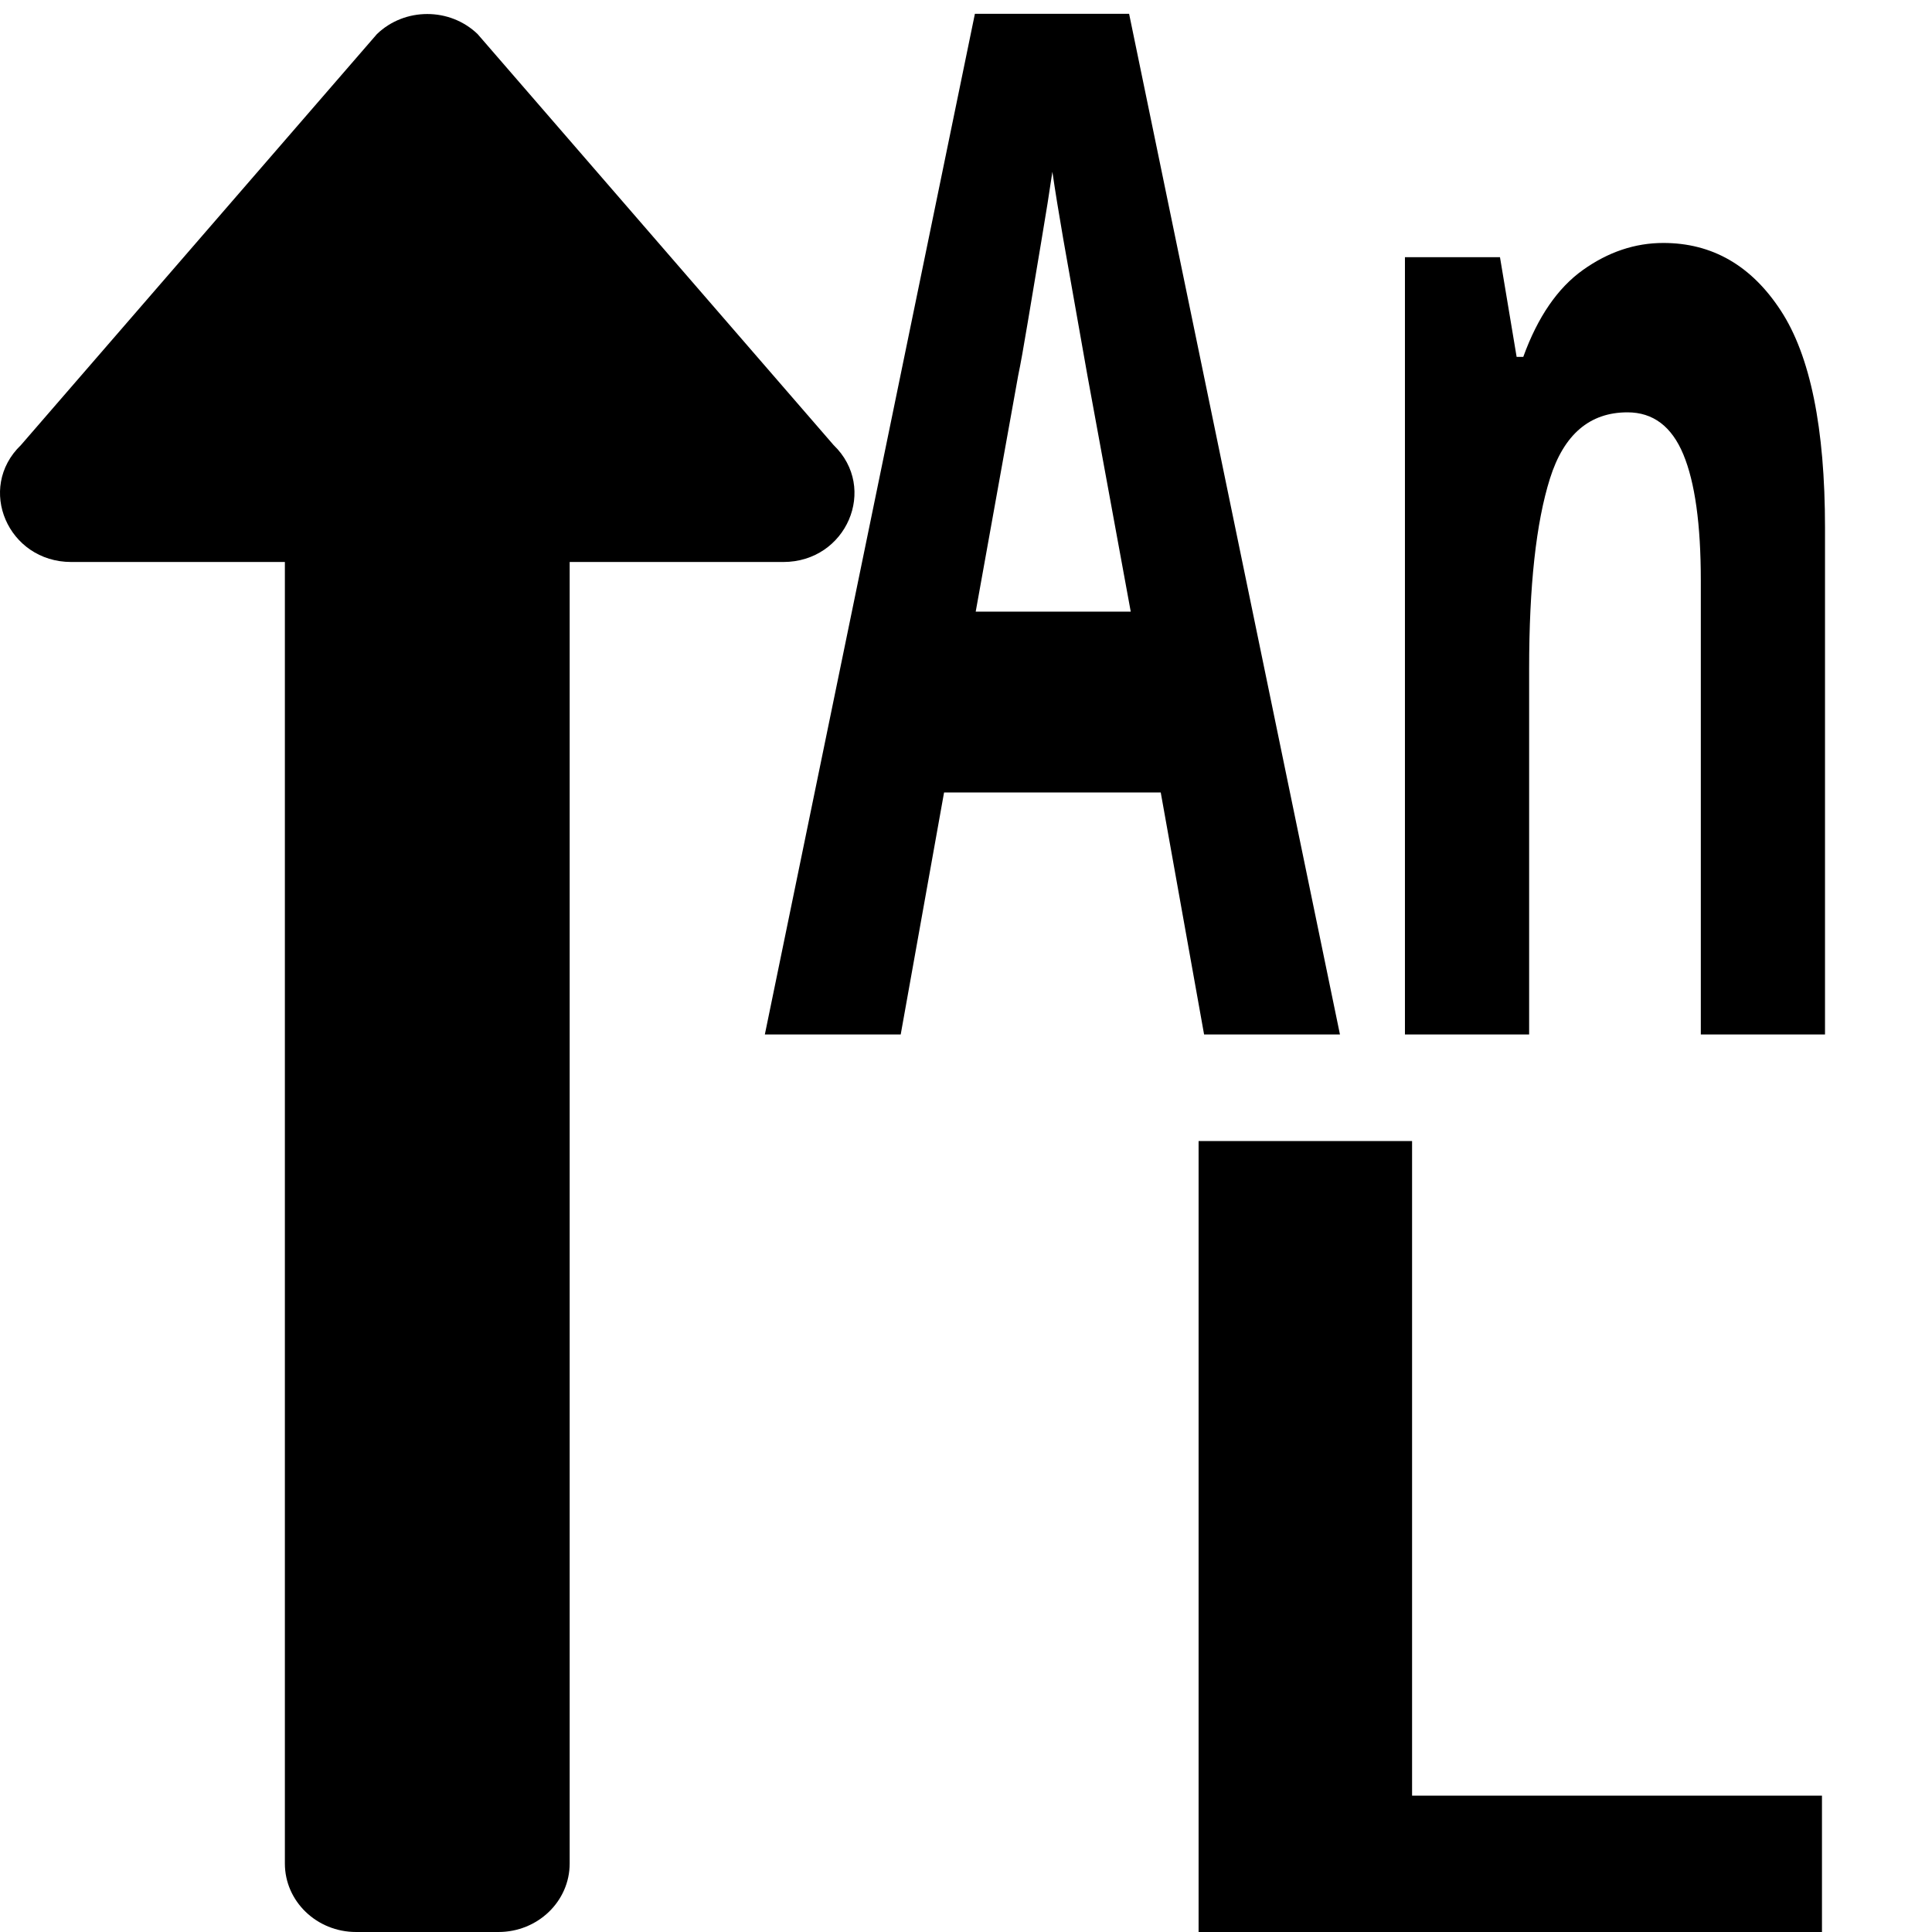
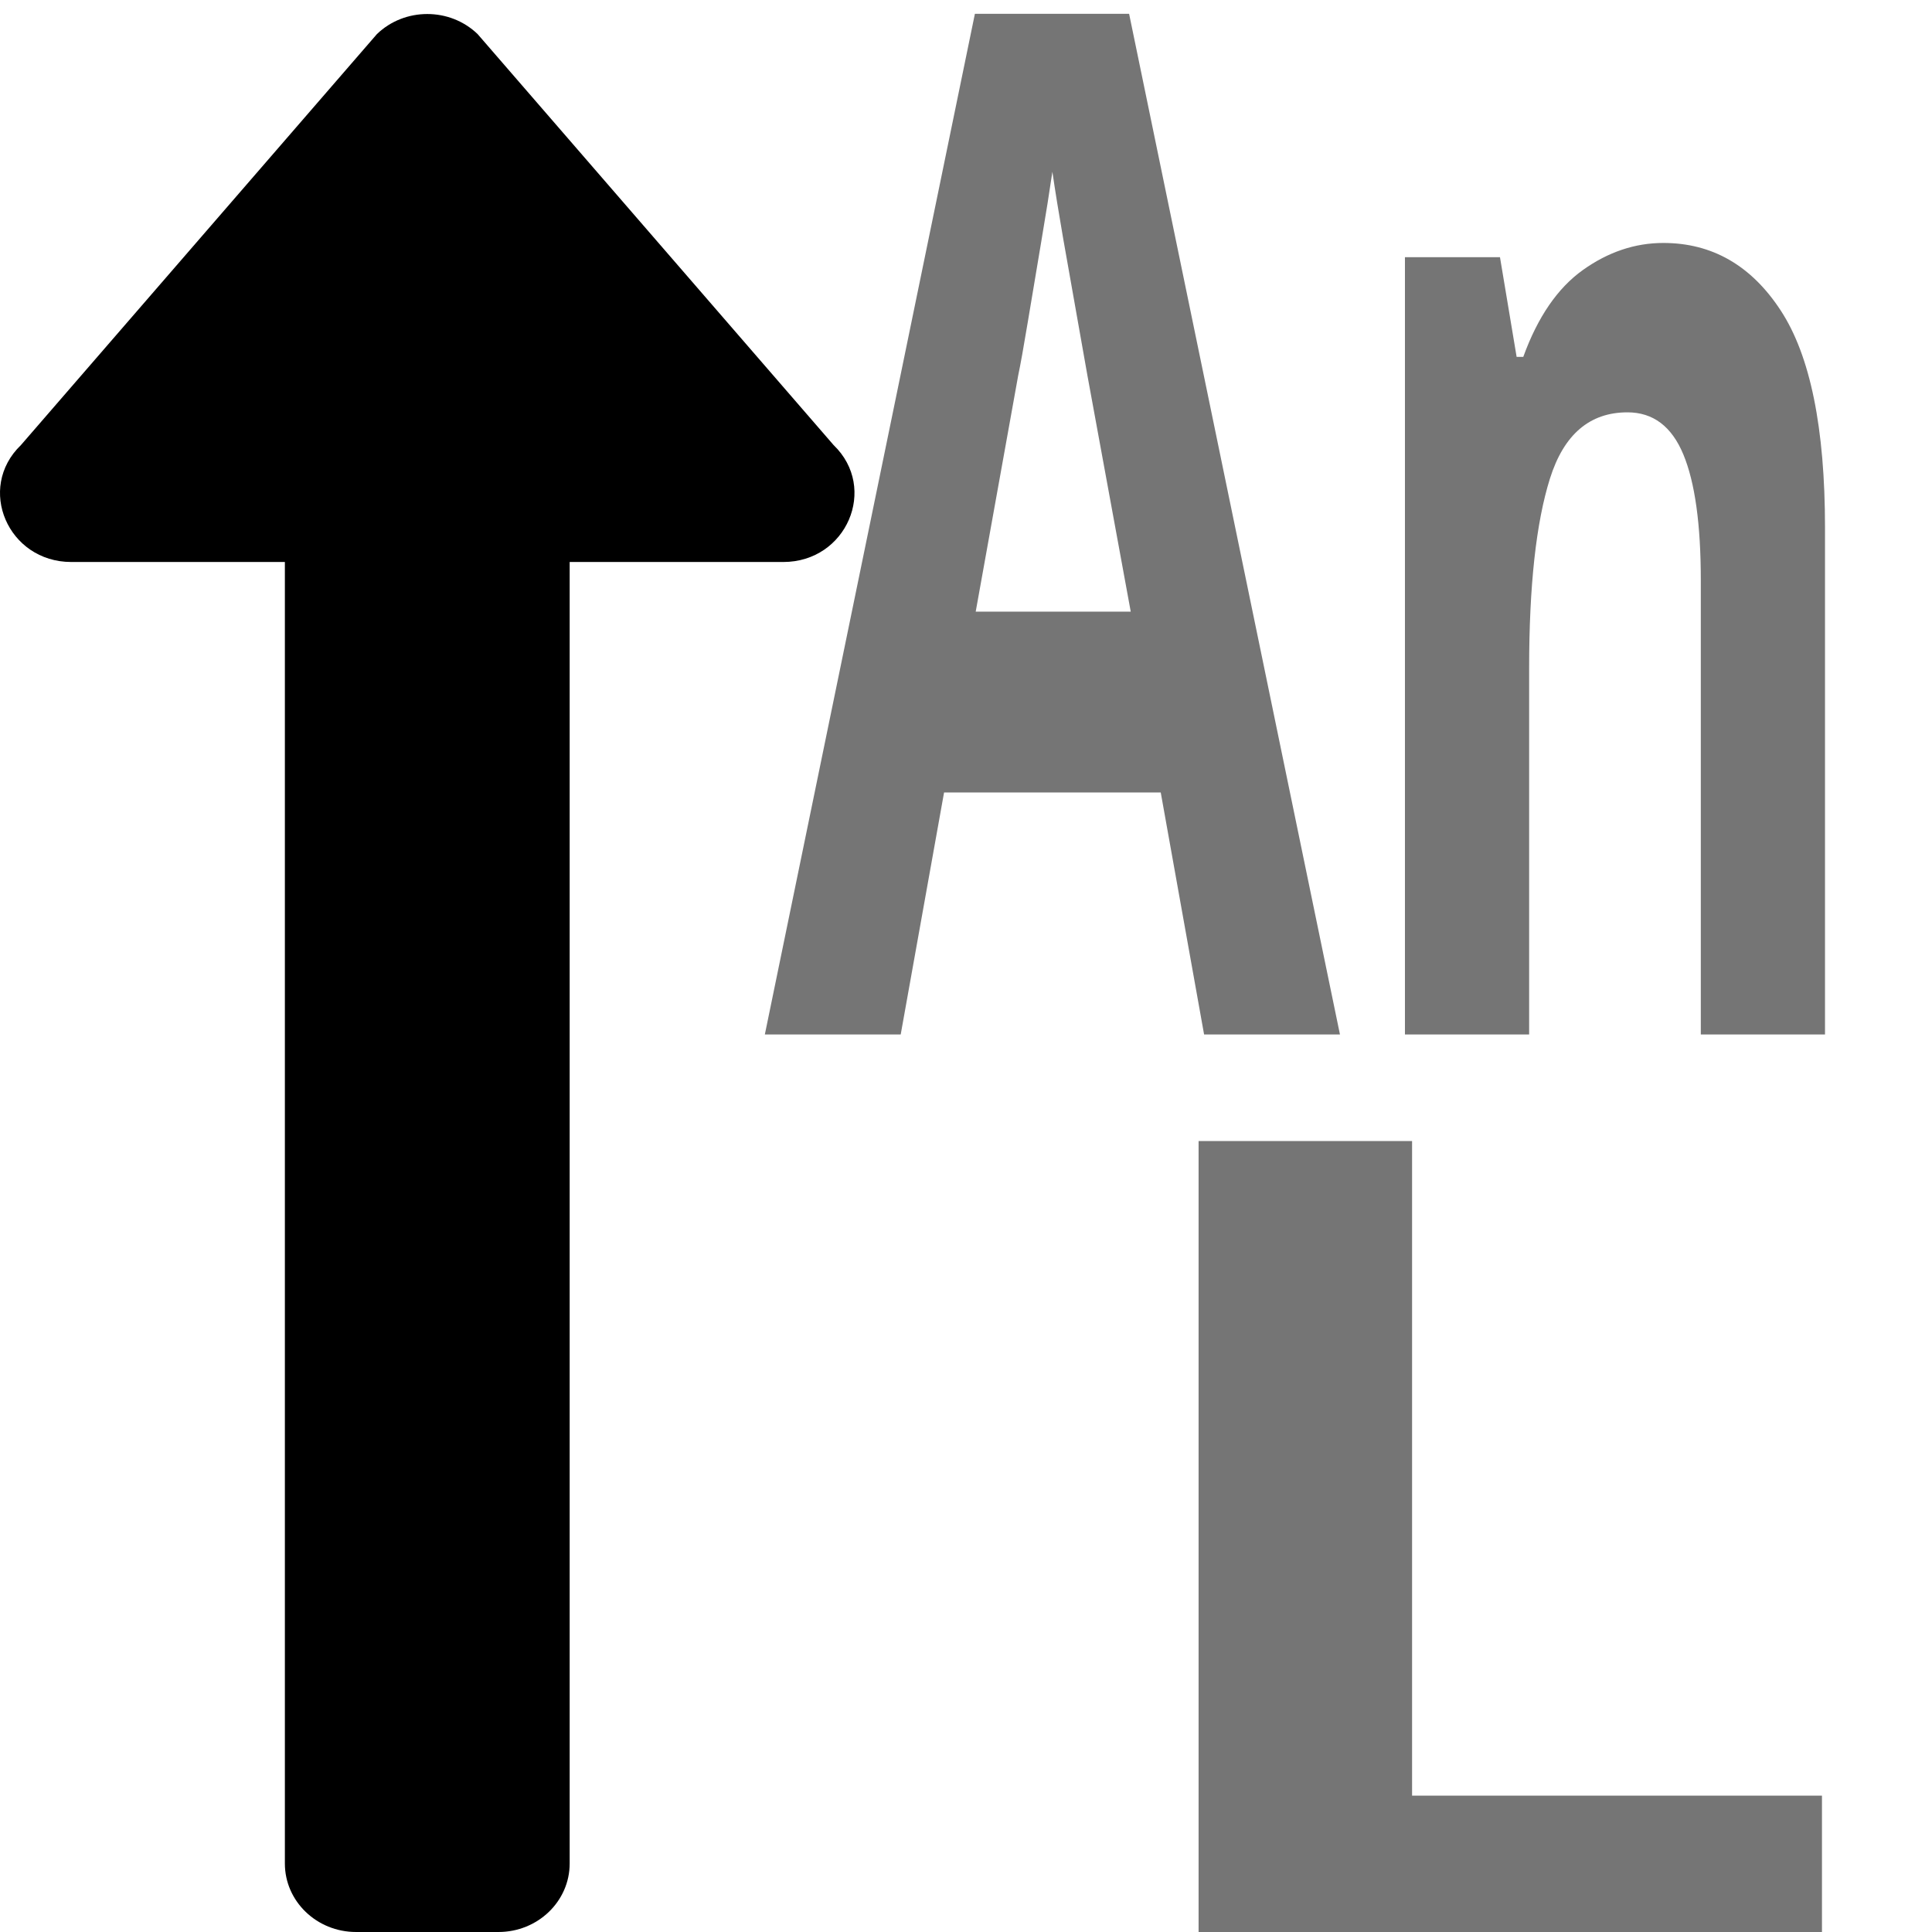
<svg xmlns="http://www.w3.org/2000/svg" aria-hidden="true" focusable="false" data-prefix="fas" data-icon="sort-alpha-up" class="svg-inline--fa fa-sort-alpha-up fa-w-14" role="img" viewBox="0 0 576 576" version="1.1" id="svg4" width="24" height="24">
  <defs id="defs8" />
  <path d="m 233.522,167.55 h -63.682 v 388.027 c 0,11.278 -9.504,20.422 -21.227,20.422 h -42.455 c -11.724,0 -21.227,-9.144 -21.227,-20.422 V 167.55 H 21.248 c -18.853,0 -28.365,-22.005 -15.005,-34.859 L 112.38,10.157 c 8.289,-7.97 21.722,-7.97 30.01,0 L 248.527,132.692 c 13.32,12.828 3.861,34.859 -15.005,34.859 z" id="path2" style="fill:currentColor;stroke-width:1.301" />
-   <text transform="scale(0.7651789,1.306884)" id="text878" y="235.989" x="298.008" style="font-style:normal;font-weight:normal;font-size:324.742px;line-height:1.25;font-family:sans-serif;letter-spacing:0px;word-spacing:0px;fill:#000000;fill-opacity:1;stroke:none;stroke-width:8.119" xml:space="preserve">
-     <tspan style="font-style:normal;font-variant:normal;font-weight:bold;font-stretch:normal;line-height:7550.242px;font-family:sans-serif;-inkscape-font-specification:'sans-serif Bold';stroke-width:8.119" id="tspan876" y="235.989" x="298.008">An</tspan>
+   <text transform="scale(0.7651789,1.306884)" id="text878" y="235.989" x="298.008" style="font-style:normal;font-weight:normal;font-size:324.742px;line-height:1.25;font-family:sans-serif;letter-spacing:0px;word-spacing:0px;fill:#000000;fill-opacity:1;stroke:none;stroke-width:8.119;opacity:0.54;" xml:space="preserve">
+     <tspan style="font-style:normal;font-variant:normal;font-weight:bold;font-stretch:normal;line-height:7550.242px;font-family:sans-serif;-inkscape-font-specification:'sans-serif Bold';stroke-width:8.119;" id="tspan876" y="235.989" x="298.008">An</tspan>
  </text>
-   <text transform="scale(1.127755,0.8867177)" id="text872" y="650.448" x="283.24" style="font-style:normal;font-weight:normal;font-size:373.664px;line-height:1.25;font-family:sans-serif;letter-spacing:0px;word-spacing:0px;fill:#000000;fill-opacity:1;stroke:none;stroke-width:9.342" xml:space="preserve">
-     <tspan style="font-style:normal;font-variant:normal;font-weight:bold;font-stretch:normal;font-family:sans-serif;-inkscape-font-specification:'sans-serif Bold';stroke-width:9.342" id="tspan870" y="650.448" x="283.24">L</tspan>
+   <text transform="scale(1.127755,0.8867177)" id="text872" y="650.448" x="283.24" style="font-style:normal;font-weight:normal;font-size:373.664px;line-height:1.25;font-family:sans-serif;letter-spacing:0px;word-spacing:0px;fill:#000000;fill-opacity:1;stroke:none;stroke-width:9.342;opacity:0.54;" xml:space="preserve">
+     <tspan style="font-style:normal;font-variant:normal;font-weight:bold;font-stretch:normal;font-family:sans-serif;-inkscape-font-specification:'sans-serif Bold';stroke-width:9.342;" id="tspan870" y="650.448" x="283.24">L</tspan>
  </text>
  <text xml:space="preserve" style="font-style:normal;font-weight:normal;font-size:40px;line-height:1.25;font-family:sans-serif;letter-spacing:0px;word-spacing:0px;fill:#000000;fill-opacity:1;stroke:none" x="361.741" y="-11345.363" id="text822">
    <tspan id="tspan820" x="361.741" y="-11309.973" />
  </text>
</svg>
